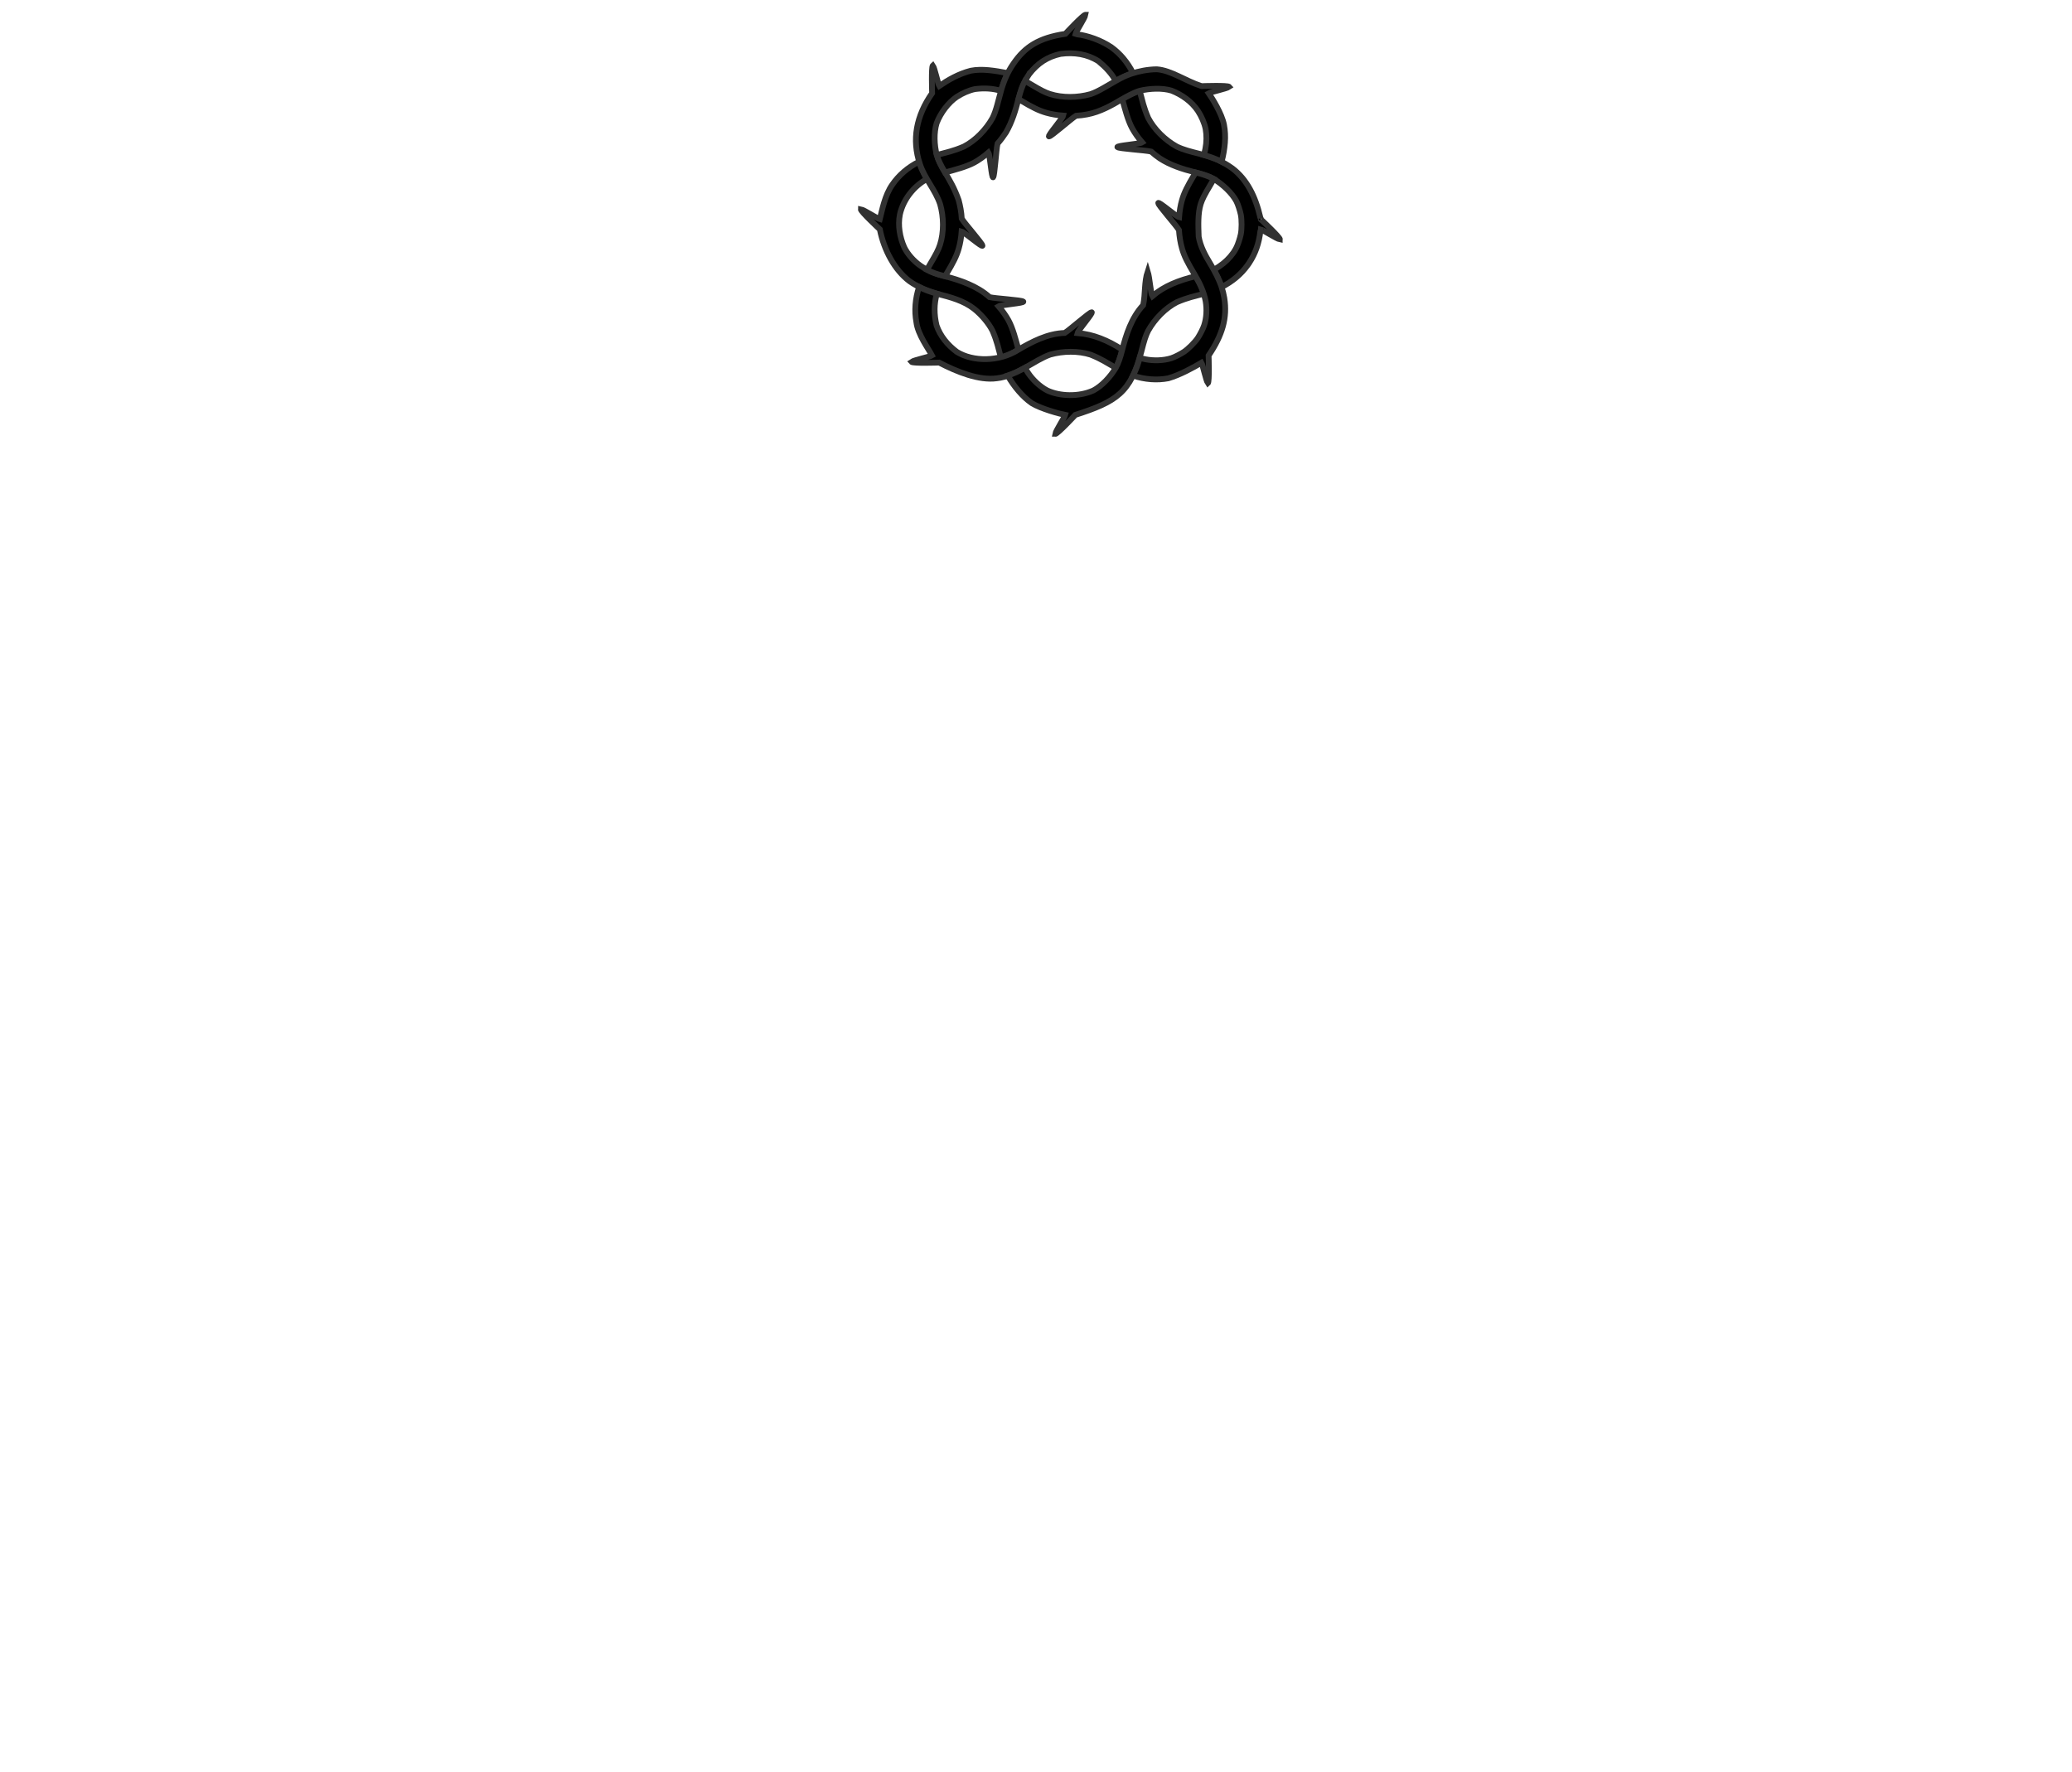
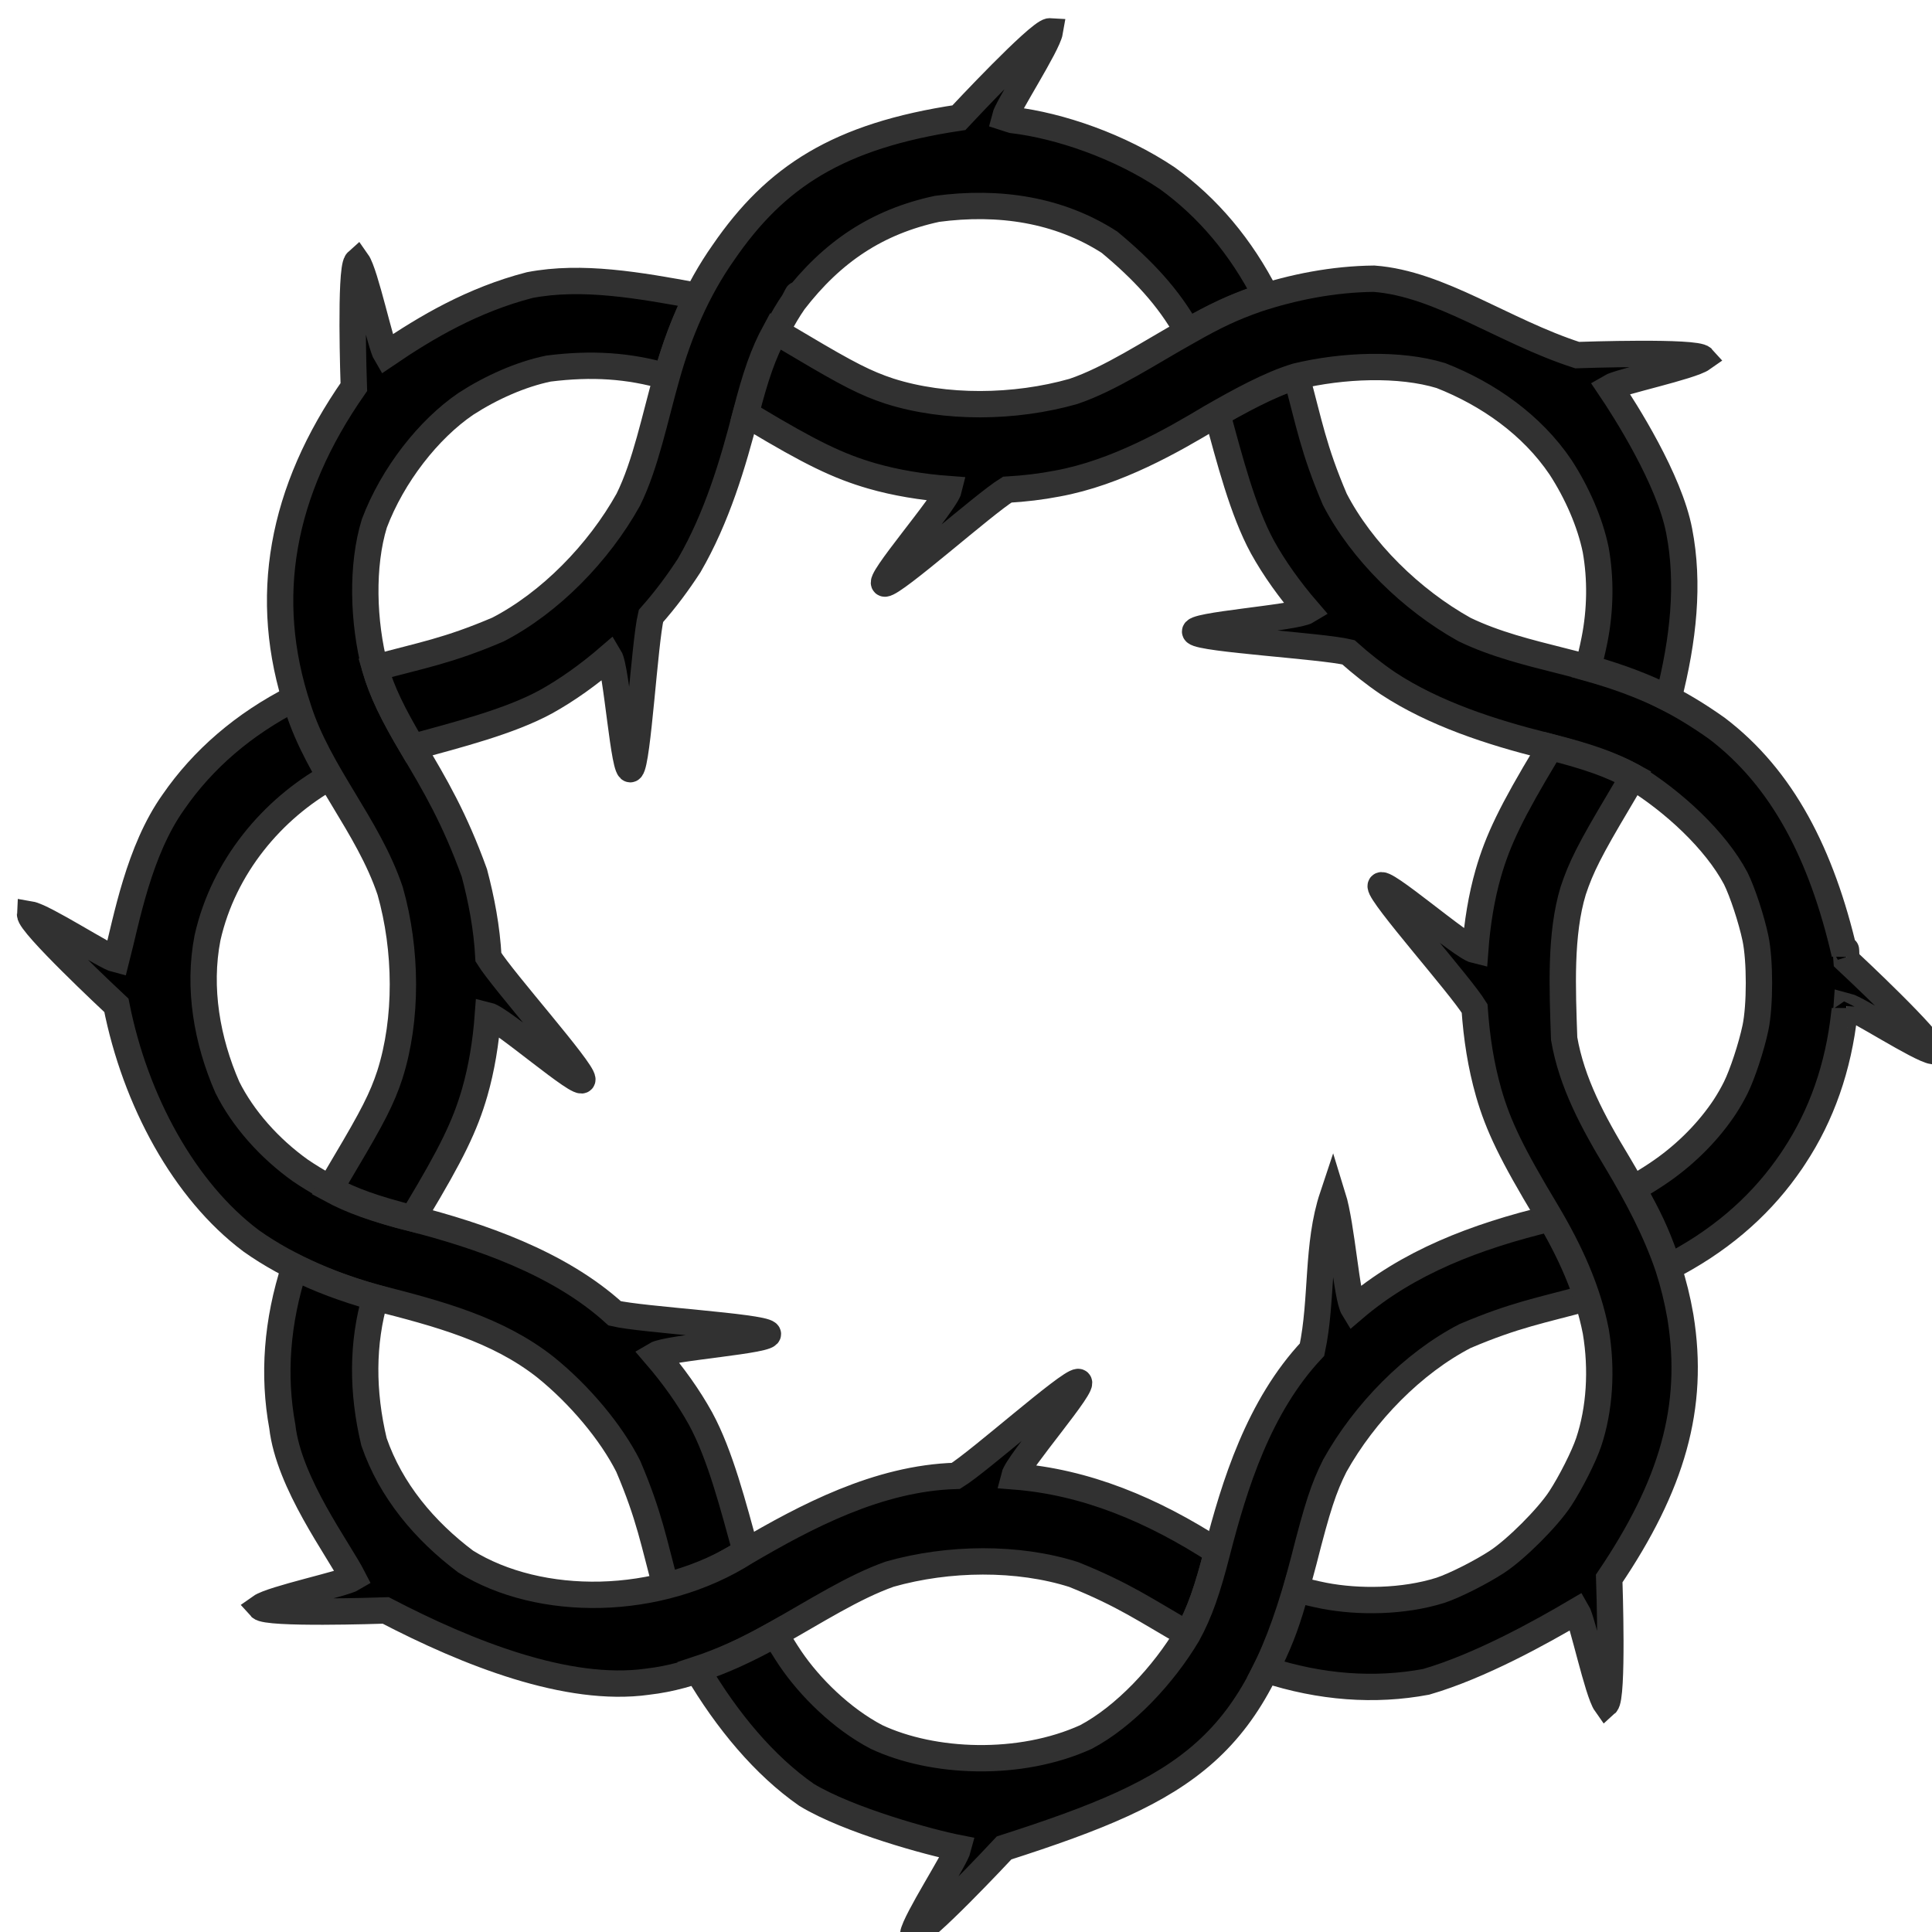
- <svg xmlns="http://www.w3.org/2000/svg" version="1.0" width="1355.457" height="1158.884" id="svg2">
-   <g transform="matrix(1.265219,0,0,1.265219,558.7959,5.172406)" id="g2258" style="fill:#000000;stroke:#313131">
-     <g transform="matrix(0.21682,0,0,0.21682,383.7133,8.950689)" id="g10078" style="fill:#000000;fill-opacity:1;stroke:#313131;stroke-width:13.836;stroke-miterlimit:4;stroke-dasharray:none;stroke-opacity:1">
+ <svg xmlns="http://www.w3.org/2000/svg" version="1.0" width="220" height="220" id="svg2">
+   <g>
+     <g id="g10078" style="fill:#000000;fill-opacity:1;stroke:#313131;stroke-width:13.836;stroke-miterlimit:4;stroke-dasharray:none;stroke-opacity:1" transform="matrix(0.21682,0,0,0.21682,383.7133,8.950689)">
      <path d="M -1614.938,325.344 C -1641.764,338.995 -1663.176,357.465 -1678.688,379.969 C -1696.871,405.529 -1703.246,441.57 -1708.656,462.625 C -1714.269,461.256 -1746.52,440.201 -1753.937,438.938 C -1754.244,444.015 -1711.068,484.407 -1708.593,486.719 C -1698.708,536.747 -1672.928,584.089 -1637.906,610.344 C -1637.863,610.374 -1637.824,610.408 -1637.781,610.437 C -1617.451,624.915 -1592.493,634.708 -1572.625,640.187 C -1539.202,648.66 -1508.442,656.938 -1483.375,676.656 C -1465.361,691.146 -1448.723,711.04 -1439.781,728.812 C -1428.506,755.297 -1426.414,768.656 -1419.656,793.406 C -1406.965,789.659 -1395.647,784.124 -1378,773.656 C -1384.585,749.857 -1391.419,722.837 -1401.812,703.75 C -1408.004,692.541 -1416.14,681.095 -1425.437,670.312 C -1418.964,666.435 -1362.965,662.654 -1366.593,659 C -1370.197,655.37 -1432.655,651.838 -1446.906,648.469 C -1476.328,621.656 -1518.418,607.641 -1553.031,598.656 C -1575.696,593.216 -1594.28,585.423 -1611.906,573.5 C -1628.441,561.71 -1642.215,546.071 -1650.343,529.75 C -1661.031,505.274 -1665.878,477.628 -1660.75,451.25 C -1652.303,413.708 -1626.513,383.521 -1596.343,366.625 C -1604.568,351.824 -1610.469,339.042 -1614.937,325.344 L -1614.938,325.344 z" id="path7358" style="fill:#000000;fill-opacity:1;stroke:#313131;stroke-width:13.836;stroke-miterlimit:4;stroke-dasharray:none;stroke-opacity:1" />
      <path d="M -1615.031,624.188 C -1624.342,652.803 -1626.412,681 -1621.469,707.875 C -1618.059,737.761 -1592.038,772.251 -1584.219,787.5 C -1589.156,790.501 -1626.862,798.43 -1633,802.781 C -1629.627,806.589 -1570.541,804.616 -1567.157,804.5 C -1524.122,826.912 -1471.657,847.779 -1429.75,841.937 C -1429.698,841.928 -1429.646,841.915 -1429.594,841.906 C -1381.341,836.476 -1340.857,799.012 -1302.438,785.438 C -1271.584,776.674 -1235.174,776.301 -1205.875,785.625 C -1179.18,796.385 -1168.251,804.311 -1145.969,817.031 C -1139.64,805.404 -1135.553,793.571 -1130.469,773.656 C -1164.673,751.485 -1199.645,736.998 -1237.094,734.094 C -1235.259,726.775 -1198.351,684.519 -1203.5,684.5 C -1208.616,684.482 -1255.26,726.149 -1267.719,733.844 C -1308.623,734.999 -1346.737,755.356 -1378,773.656 C -1423.849,802.953 -1486.424,802.929 -1525.157,778.844 C -1546.805,762.59 -1564.451,741.584 -1573.313,715.969 C -1579.596,689.669 -1579.587,664.065 -1572.625,640.188 C -1588.952,635.566 -1602.123,630.66 -1615.032,624.188 L -1615.031,624.188 z" id="path7363" style="fill:#000000;fill-opacity:1;stroke:#313131;stroke-width:13.836;stroke-miterlimit:4;stroke-dasharray:none;stroke-opacity:1" />
      <path d="M -1582.188,96.125 C -1582.248,96.179 -1582.317,96.261 -1582.375,96.344 C -1585.942,101.43 -1584.018,158.73 -1583.906,162 C -1622.126,216.727 -1632.358,272.809 -1613.219,330.531 C -1602.388,364.901 -1576.438,392.078 -1564.813,426.656 C -1556.055,457.515 -1555.678,493.927 -1565.001,523.219 C -1569.079,535.558 -1573.871,545.02 -1588.719,569.969 C -1591.693,574.966 -1594.164,579.23 -1596.407,583.156 C -1584.792,589.472 -1572.898,593.583 -1553.032,598.656 C -1552.354,597.512 -1551.69,596.356 -1550.969,595.156 C -1532.66,564.688 -1525.491,550.008 -1520.407,532.375 C -1516.856,520.059 -1514.55,506.212 -1513.501,492 C -1506.257,493.754 -1463.894,530.781 -1463.876,525.625 C -1463.858,520.514 -1505.478,473.939 -1513.219,461.438 C -1514.07,445.778 -1516.892,431.254 -1520.595,417.188 C -1530.973,388.491 -1541.099,371.262 -1553.095,351.125 C -1563.539,333.511 -1569.042,322.172 -1572.782,309.5 C -1579.076,285.341 -1579.939,255.716 -1573.126,233.594 C -1563.586,208.325 -1544.717,184.147 -1524.969,170.75 C -1511.724,162.191 -1496.223,155.306 -1481.782,152.313 C -1481.731,152.303 -1481.677,152.291 -1481.626,152.281 C -1458.94,149.433 -1439.568,150.689 -1419.626,156.5 C -1415.024,140.183 -1410.05,127.039 -1403.626,114.125 C -1434.177,108.487 -1464.148,103.193 -1491.532,108.438 C -1521.437,116.179 -1545.853,130.575 -1566.907,144.906 C -1569.911,139.943 -1577.839,102.26 -1582.188,96.125 L -1582.188,96.125 z" id="path8255" style="fill:#000000;fill-opacity:1;stroke:#313131;stroke-width:13.836;stroke-miterlimit:4;stroke-dasharray:none;stroke-opacity:1" />
      <path d="M -1218.625,-24.812 C -1224.744,-23.738 -1263.891,18.14 -1266.125,20.531 C -1329.632,30.042 -1362.468,51.56 -1389.719,91.219 C -1403.709,111.04 -1413.184,133.438 -1419.625,156.5 C -1425.715,177.889 -1430.667,202.844 -1439.781,221.188 C -1455.402,249.2 -1480.881,275.222 -1508.188,289.344 C -1534.676,300.632 -1548.012,302.748 -1572.781,309.5 C -1569.041,322.172 -1563.538,333.511 -1553.094,351.125 C -1529.281,344.568 -1502.218,337.739 -1483.125,327.344 C -1471.906,321.146 -1460.479,312.964 -1449.688,303.656 C -1445.805,310.018 -1442.034,366.164 -1438.375,362.531 C -1434.748,358.93 -1431.242,296.564 -1427.875,282.25 C -1419.941,273.259 -1413.71,264.787 -1407.781,255.688 C -1393.268,230.716 -1384.805,202.318 -1378.062,176.094 C -1371.431,154.092 -1364.275,133.711 -1352.938,117.281 C -1348.396,108.707 -1352.92,117.238 -1352.907,117.219 C -1332.568,90.762 -1308.945,75.167 -1277.626,68.406 C -1245.014,64.049 -1213.612,68.821 -1187.063,85.906 C -1169.939,100.116 -1155.931,114.851 -1146.063,132.844 C -1131.268,124.543 -1118.46,118.752 -1104.782,114.156 C -1117.887,88.407 -1135.397,67.653 -1156.688,52.312 C -1181.598,35.571 -1213.177,24.703 -1238.094,21.75 C -1239.984,21.203 -1238.111,21.727 -1242.032,20.469 C -1240.647,14.835 -1219.608,-17.399 -1218.345,-24.812 C -1218.427,-24.817 -1218.526,-24.83 -1218.626,-24.812 L -1218.625,-24.812 z" id="path9143" style="fill:#000000;fill-opacity:1;stroke:#313131;stroke-width:13.836;stroke-miterlimit:4;stroke-dasharray:none;stroke-opacity:1" />
      <path d="M -1069.812,587.031 C -1078.339,612.599 -1075.071,641.209 -1080.656,667.531 C -1108.667,697.304 -1121.441,738.575 -1130.469,773.656 C -1135.553,793.571 -1139.639,805.404 -1145.969,817.031 C -1158.631,838.329 -1178.987,860.166 -1199.375,870.969 C -1234.154,886.777 -1279.727,884.871 -1309.375,870.969 C -1327.666,861.409 -1344.389,844.882 -1354.656,829.719 C -1357.658,825.217 -1360.226,821.073 -1362.5,816.906 C -1377.292,825.142 -1390.062,831.033 -1403.75,835.531 C -1387.836,862.55 -1368.171,886.012 -1346.156,901.344 C -1324.037,914.782 -1281.028,926.439 -1266.5,929.281 C -1267.941,934.985 -1288.926,967.16 -1290.188,974.562 C -1285.107,974.87 -1244.65,931.654 -1242.375,929.219 C -1144.885,897.928 -1110.352,876.432 -1085,778.375 C -1077.857,750.234 -1074.56,740.14 -1068.719,728.531 C -1053.096,700.52 -1027.618,674.526 -1000.312,660.406 C -973.823,649.143 -960.508,646.985 -935.75,640.219 C -939.496,627.525 -944.953,616.268 -955.438,598.594 C -994.841,608.066 -1030.326,621.698 -1058.812,646.094 C -1062.577,640.005 -1064.95,602.714 -1069.812,587.031 z" id="path9145" style="fill:#000000;fill-opacity:1;stroke:#313131;stroke-width:13.836;stroke-miterlimit:4;stroke-dasharray:none;stroke-opacity:1" />
      <path d="M -1088.875,156.375 C -1101.574,160.115 -1112.861,165.551 -1130.531,176.031 C -1123.98,199.86 -1117.118,226.9 -1106.719,246 C -1100.521,257.221 -1092.34,268.645 -1083.031,279.438 C -1089.349,283.322 -1145.541,287.089 -1141.906,290.75 C -1138.297,294.385 -1075.69,297.908 -1061.562,301.281 C -1054.795,307.319 -1047.803,312.849 -1040.781,317.594 C -1016.351,333.67 -986.272,343.281 -959.125,350.125 C -942.968,354.465 -925.044,359.634 -912.094,366.594 C -890.991,379.521 -868.835,399.905 -858.156,420 C -854.616,427.109 -849.863,441.562 -847.781,451.5 C -845.335,463.175 -845.335,486.825 -847.781,498.5 C -849.863,508.438 -854.616,522.891 -858.156,530 C -859.782,533.264 -861.633,536.502 -863.688,539.688 C -864.037,540.218 -864.39,540.754 -864.75,541.281 C -864.955,541.587 -865.167,541.883 -865.375,542.188 C -874.137,554.757 -885.932,566.267 -899.406,575.25 C -903.904,578.249 -908.056,580.79 -912.219,583.062 C -903.683,598.032 -899.732,606.677 -895.312,619.188 C -894.703,620.912 -894.118,622.649 -893.562,624.375 C -867.763,611.244 -846.976,593.663 -831.625,572.312 C -830.866,571.257 -830.107,570.198 -829.375,569.125 C -829.274,568.977 -829.163,568.836 -829.062,568.688 C -828.496,567.864 -827.957,567.021 -827.406,566.188 C -813.07,544.484 -804.194,519.201 -801.094,490.812 C -801.015,490.501 -800.909,489.812 -800.812,488.656 C -800.718,489.867 -800.626,490.651 -800.531,490.625 C -800.348,492.528 -800.137,491.327 -799.844,487.094 C -794.144,488.532 -761.966,509.52 -754.562,510.781 C -754.255,505.698 -797.549,465.231 -799.938,463 C -800.002,462.121 -800.037,461.46 -800.094,460.938 C -800.219,456.117 -800.323,456.162 -800.875,460.188 L -800.906,460.406 C -800.951,459.994 -800.991,459.449 -801.031,459.25 C -813.042,407.528 -833.481,367.466 -868.125,341.188 C -878.634,333.752 -888.119,328.109 -898.375,323.094 C -930.912,306.408 -968.403,304.872 -1000.594,289.344 C -1028.607,273.737 -1054.603,248.234 -1068.719,220.938 C -1080.004,194.458 -1082.116,181.128 -1088.875,156.375 L -1088.875,156.375 z" id="path9149" style="fill:#000000;fill-opacity:1;stroke:#313131;stroke-width:13.836;stroke-miterlimit:4;stroke-dasharray:none;stroke-opacity:1" />
      <path d="M -1048.125,105.094 C -1069.403,105.309 -1090.631,109.479 -1109.937,115.906 C -1122.448,120.326 -1131.099,124.302 -1146.062,132.844 C -1165.503,143.634 -1186.637,157.783 -1206.062,164.312 C -1236.921,173.057 -1273.333,173.447 -1302.624,164.125 C -1314.964,160.047 -1324.394,155.254 -1349.343,140.406 C -1354.347,137.428 -1358.63,134.93 -1362.562,132.687 C -1368.885,144.302 -1372.987,156.229 -1378.062,176.094 C -1376.918,176.772 -1375.762,177.435 -1374.562,178.156 C -1344.094,196.466 -1329.382,203.603 -1311.749,208.687 C -1299.432,212.239 -1285.588,214.544 -1271.374,215.594 C -1273.095,222.807 -1310.158,265.2 -1304.999,265.219 C -1299.877,265.237 -1253.124,223.479 -1240.749,215.875 C -1231.695,215.359 -1222.851,214.297 -1214.531,212.687 C -1183.175,206.981 -1153.644,189.862 -1133.781,177.969 C -1119.265,169.648 -1102.958,160.614 -1088.874,156.375 C -1064.822,150.549 -1034.726,149.312 -1012.968,155.969 C -988.105,165.733 -965.15,181.875 -950.125,204.156 C -941.505,217.431 -934.657,232.989 -931.687,247.469 C -928.995,262.553 -929.167,279.057 -932.343,294.937 C -933.403,300.239 -934.538,304.98 -935.875,309.531 C -919.558,314.122 -906.404,319.08 -893.5,325.5 C -885.557,294.424 -882.479,265.106 -887.843,237.594 C -892.979,210.592 -916.22,174.117 -924.281,162.187 C -919.233,159.174 -881.657,151.249 -875.531,146.906 C -878.908,143.094 -938.14,145.107 -941.406,145.219 C -980.371,132.613 -1013.463,107.677 -1048.125,105.094 L -1048.125,105.094 z" id="path9157" style="fill:#000000;fill-opacity:1;stroke:#313131;stroke-width:13.836;stroke-miterlimit:4;stroke-dasharray:none;stroke-opacity:1" />
      <path d="M -955.469,351.031 C -956.152,352.185 -956.835,353.32 -957.562,354.531 C -975.872,384.999 -983.01,399.711 -988.094,417.344 C -991.643,429.654 -993.919,443.545 -994.969,457.75 C -1002.16,456.054 -1044.607,418.965 -1044.625,424.125 C -1044.643,429.243 -1002.939,475.919 -995.281,488.344 C -994.192,503.973 -991.961,518.274 -987.906,532.562 C -982.822,550.195 -975.685,564.876 -957.375,595.344 C -945.106,616 -935.847,636.364 -931.625,658 C -928.269,678.029 -929.582,698.836 -935.375,716.125 C -937.898,723.655 -944.758,737.251 -950.312,745.75 C -956.838,755.735 -973.546,772.443 -983.531,778.969 C -992.031,784.524 -1005.626,791.383 -1013.156,793.906 C -1032.833,800.11 -1056.369,800.241 -1074.344,796.781 C -1079.634,795.723 -1084.364,794.583 -1088.906,793.25 C -1093.448,809.84 -1096.784,818.789 -1102.5,830.75 C -1103.288,832.399 -1104.111,834.013 -1104.938,835.625 C -1076.146,844.995 -1047.773,847.059 -1020.75,842 C -992.642,833.85 -960.691,816.109 -941.594,804.844 C -938.58,809.896 -930.655,847.467 -926.312,853.594 C -922.503,850.219 -924.48,791.05 -924.594,787.719 C -891.604,738.895 -879.512,697.636 -887.187,650.344 C -887.219,650.166 -887.249,649.99 -887.281,649.812 C -888.742,641.346 -890.833,632.853 -893.562,624.375 C -900.136,604.827 -910.383,585.9 -919.969,569.781 C -933.313,547.773 -944.274,527.23 -948.25,504.25 C -949.18,477.505 -950.416,449.24 -943.5,426.5 C -939.422,414.161 -934.629,404.699 -919.781,379.75 C -916.811,374.759 -914.332,370.518 -912.094,366.594 C -923.725,360.254 -935.546,356.119 -955.469,351.031 L -955.469,351.031 z" id="path9165" style="fill:#000000;fill-opacity:1;stroke:#313131;stroke-width:13.836;stroke-miterlimit:4;stroke-dasharray:none;stroke-opacity:1" />
    </g>
  </g>
</svg>
